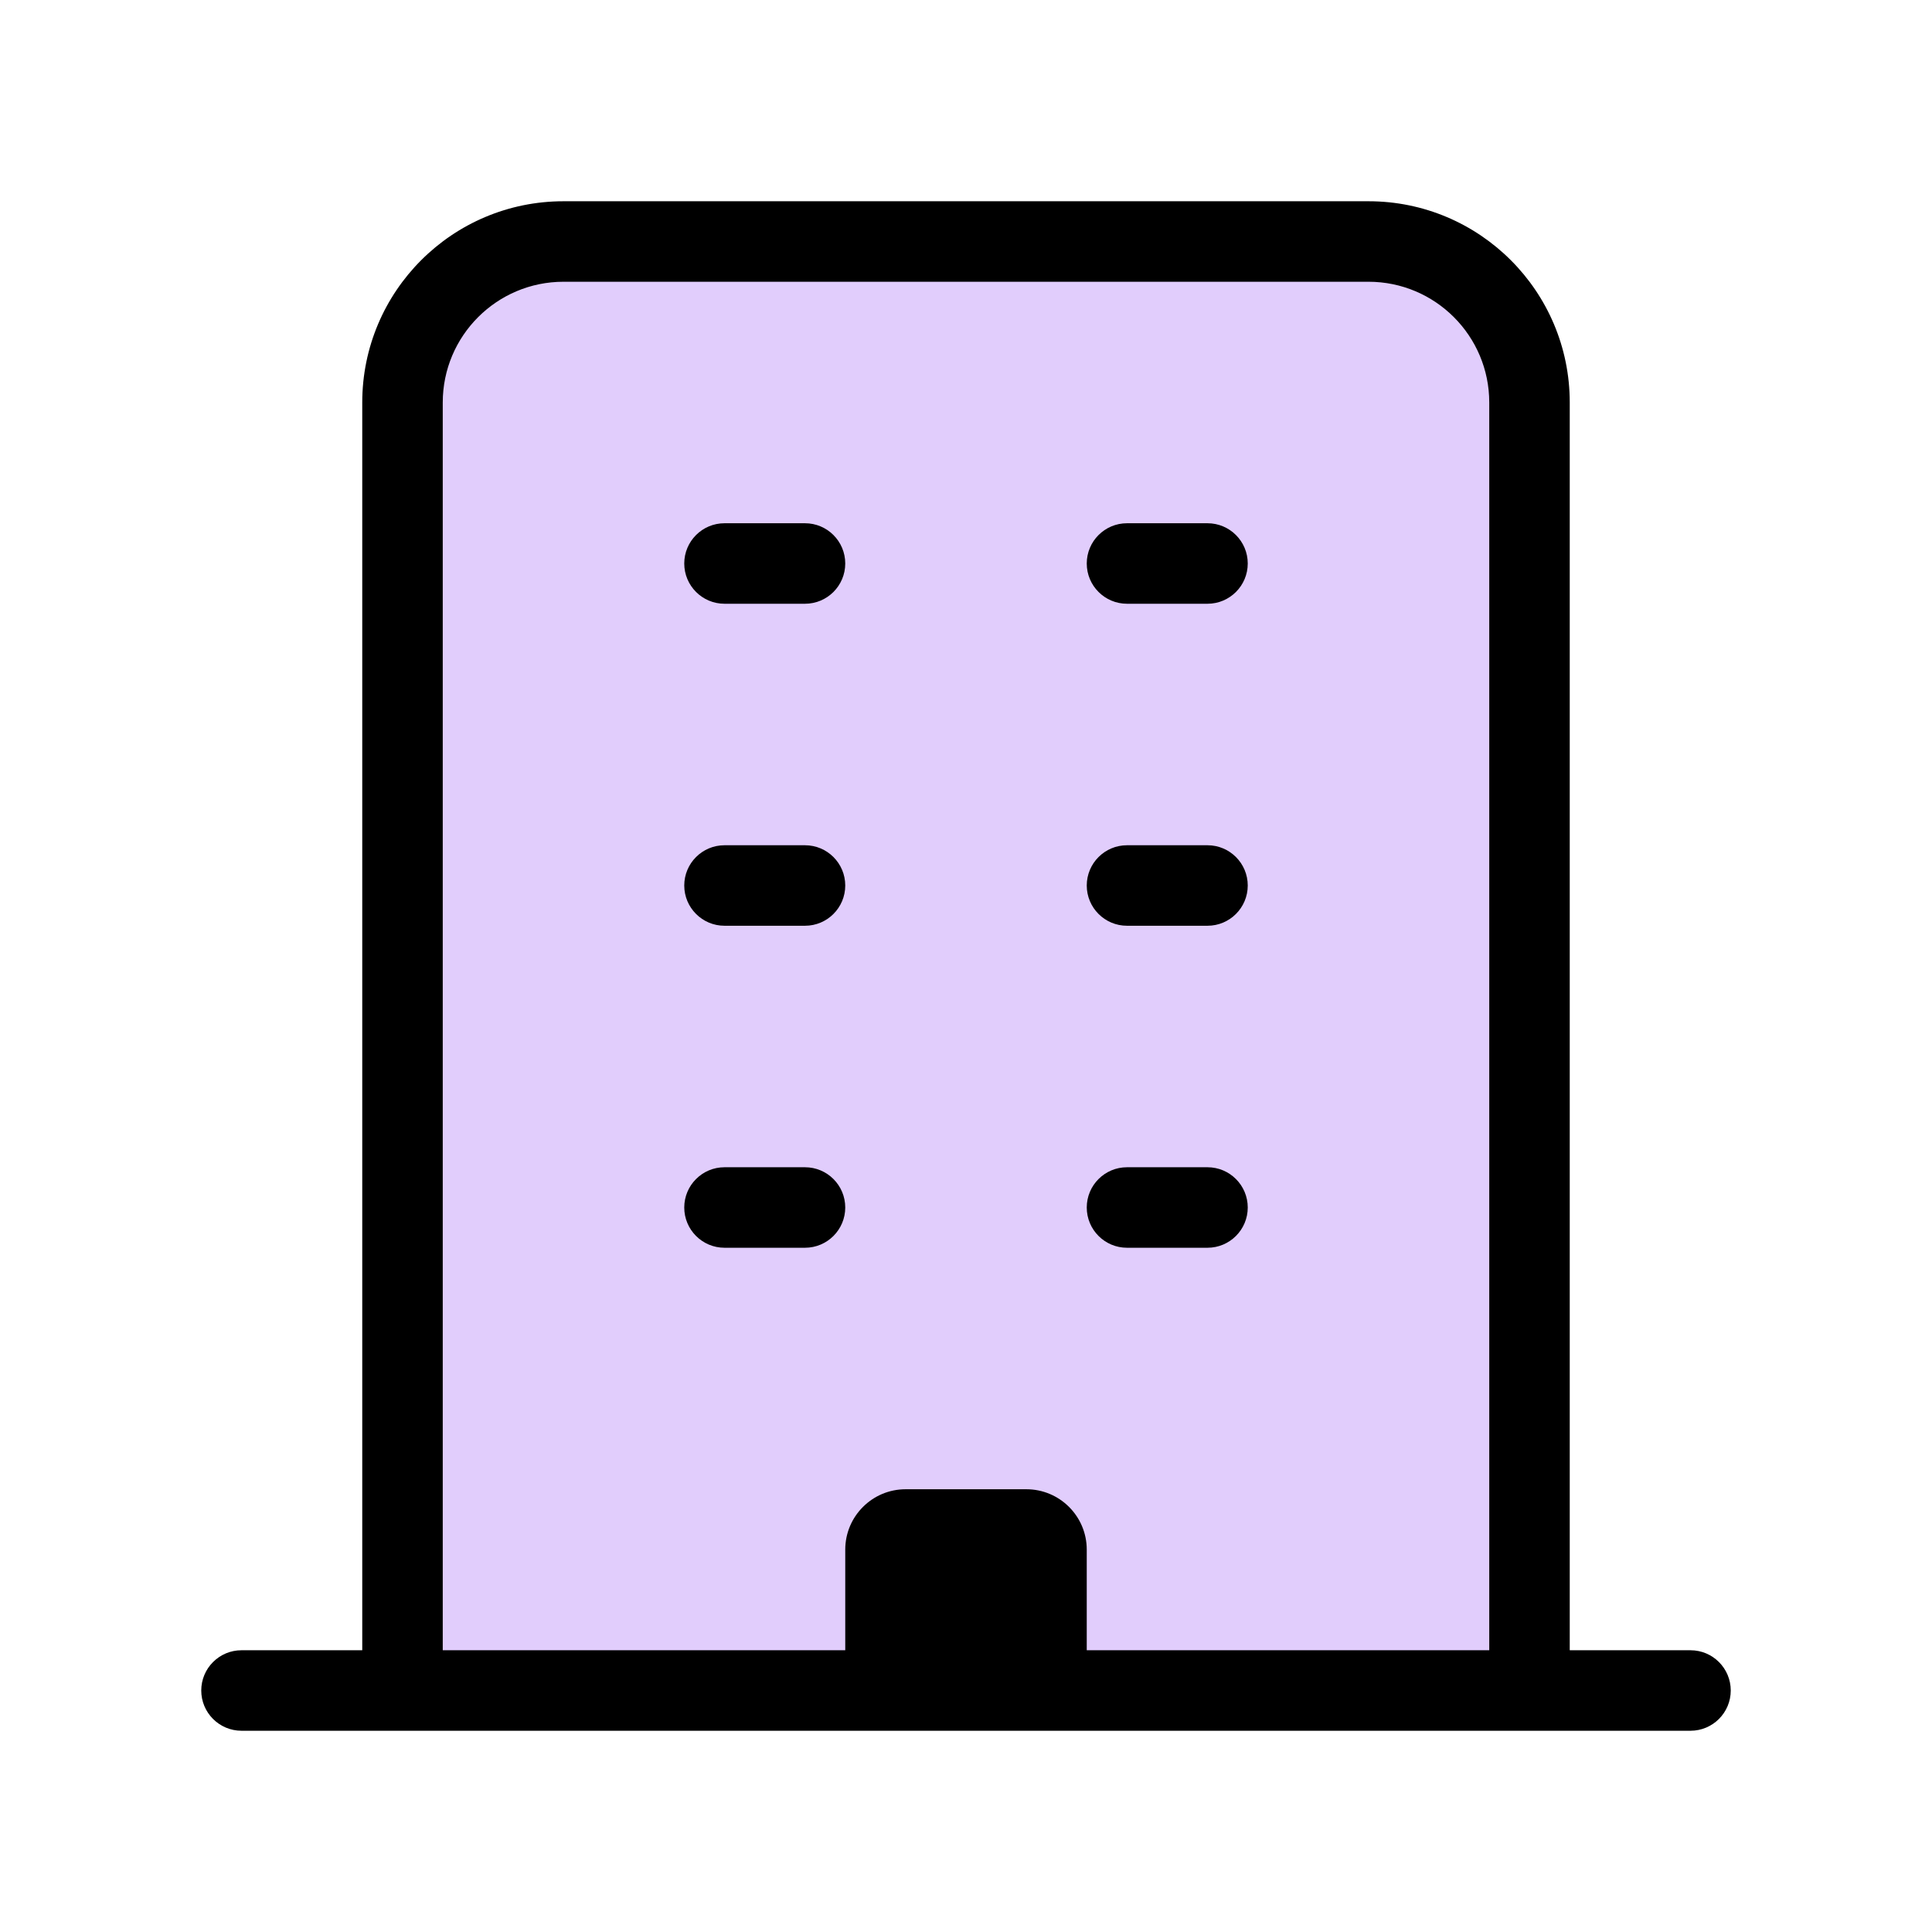
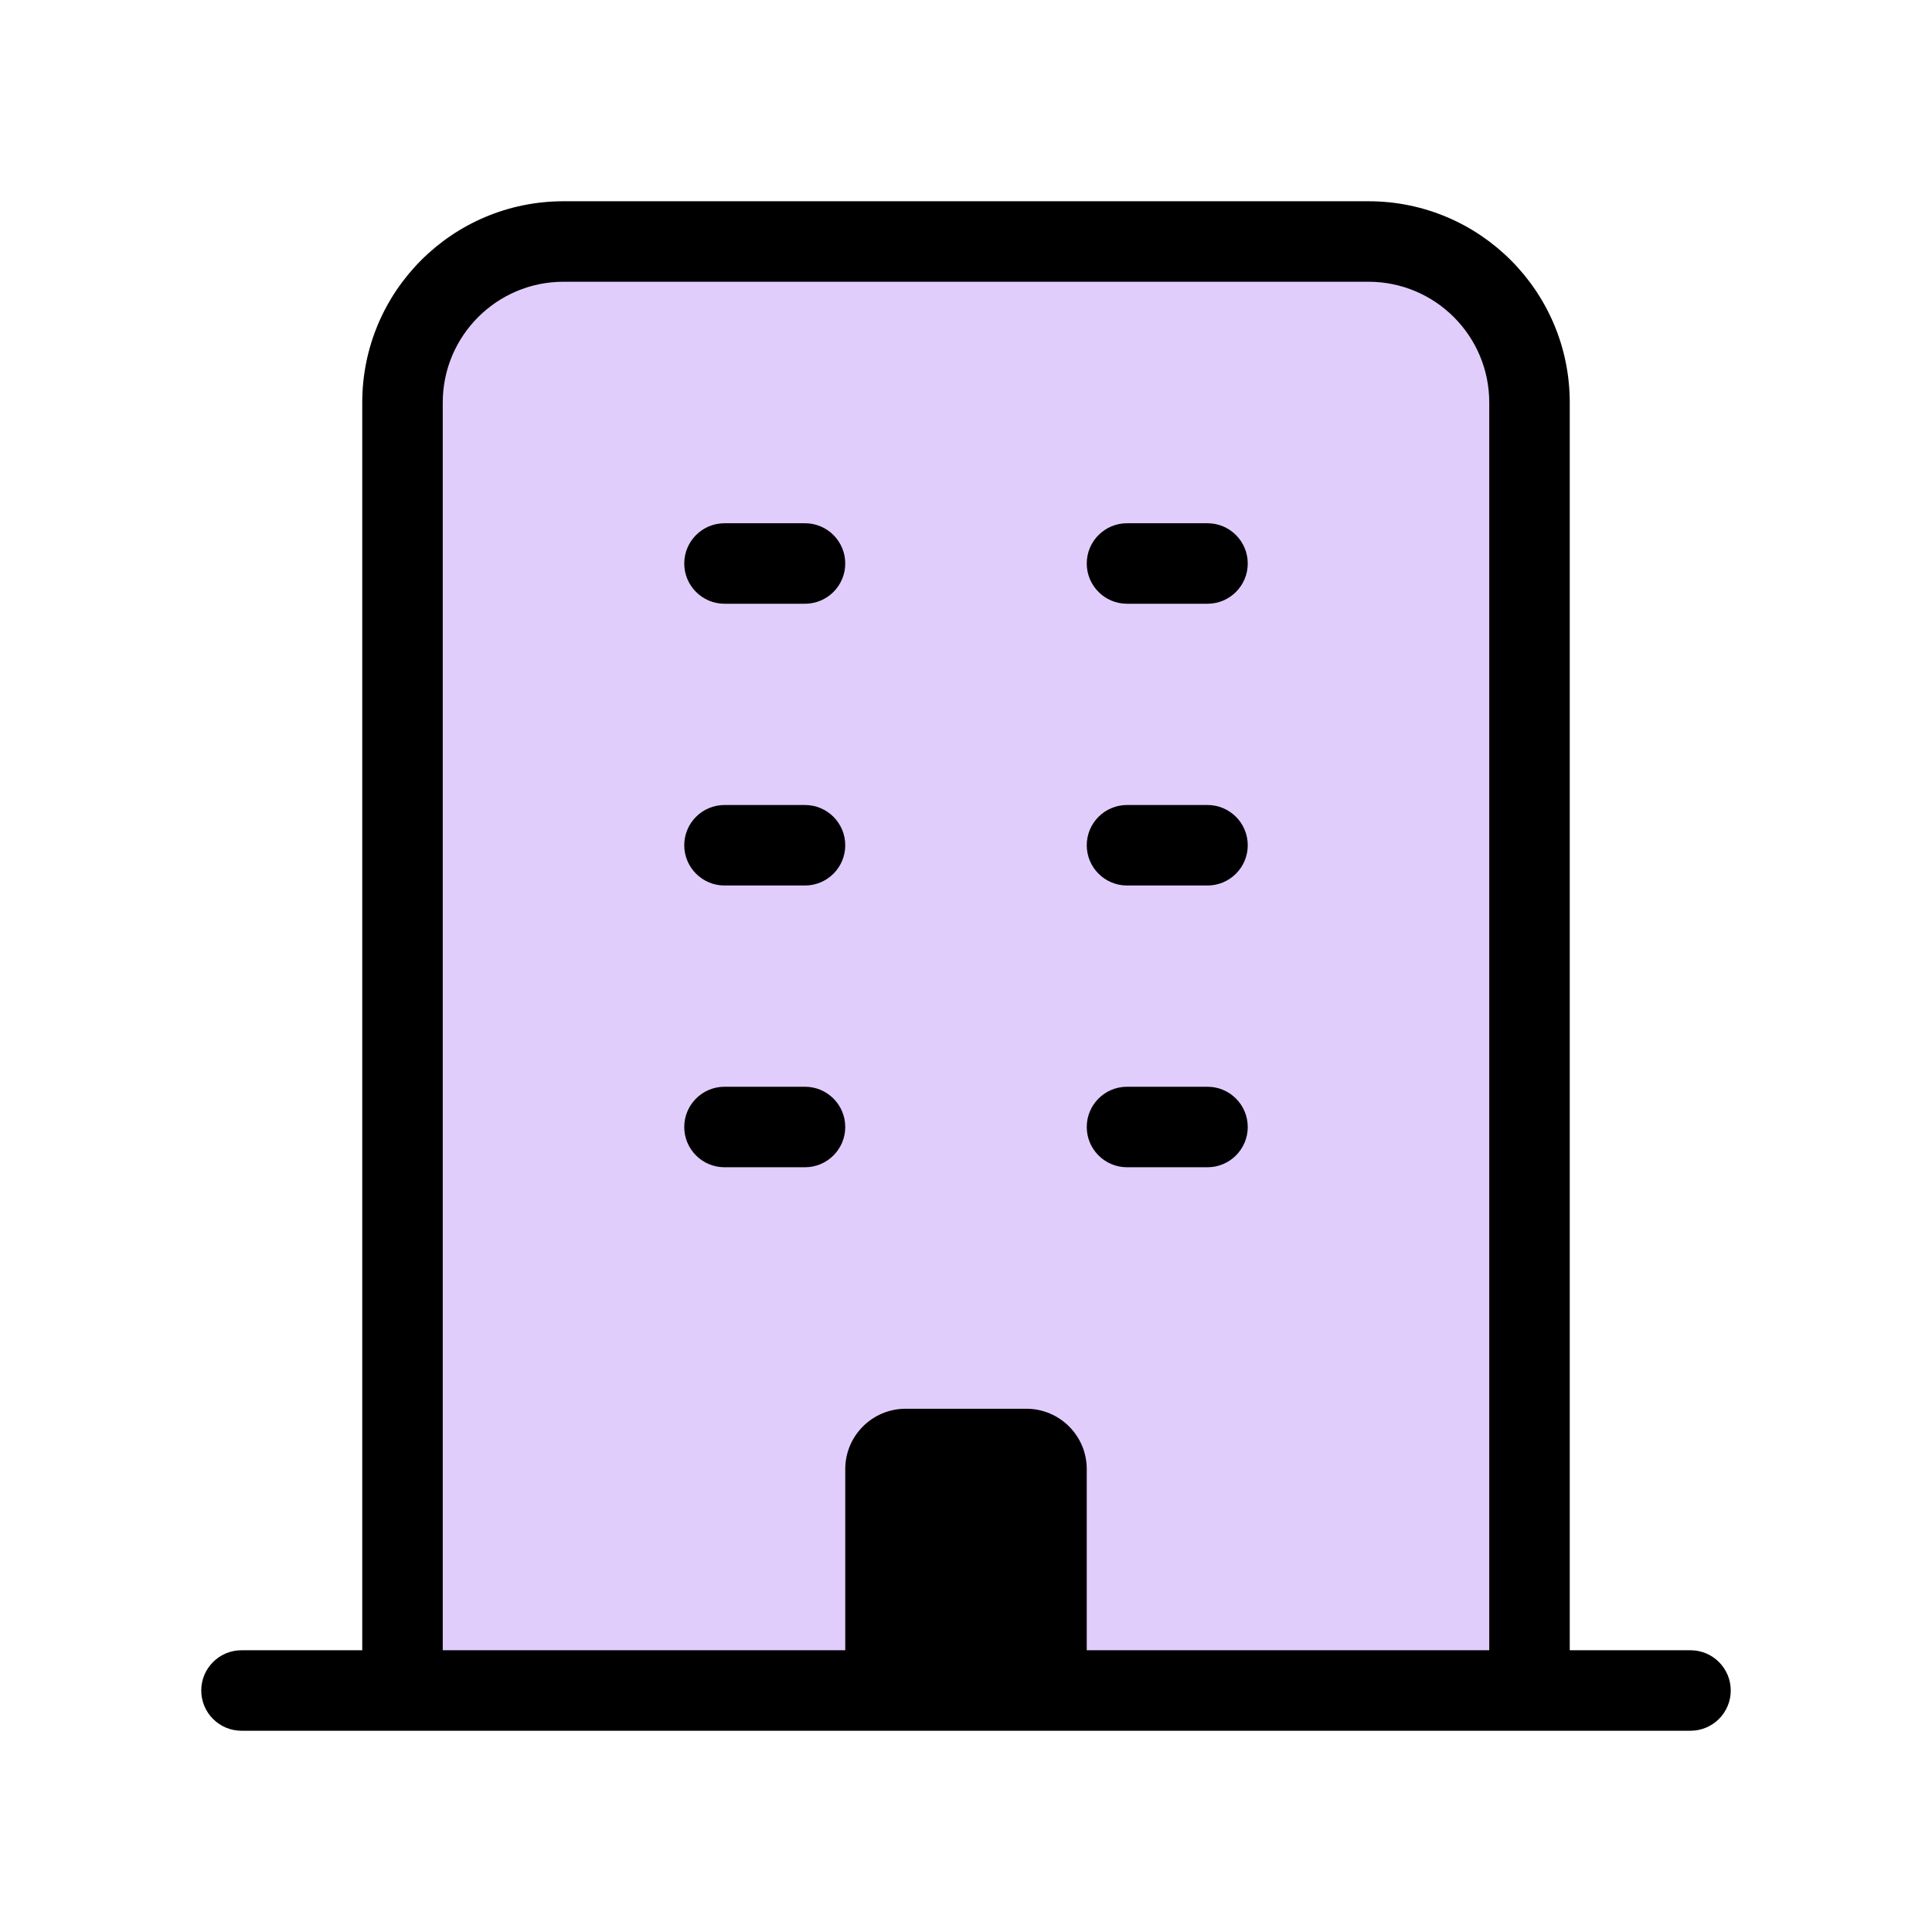
<svg xmlns="http://www.w3.org/2000/svg" width="24" height="24" viewBox="0 0 24 24" fill="none">
  <path d="M5 5C5 3.895 5.895 3 7 3H17C18.105 3 19 3.895 19 5V21H5V5Z" fill="#8A38F5" fill-opacity="0.25" />
-   <path d="M10 14.5C10.276 14.5 10.5 14.724 10.5 15C10.5 15.276 10.276 15.5 10 15.5H9C8.724 15.5 8.5 15.276 8.5 15C8.5 14.724 8.724 14.5 9 14.5H10Z" fill="black" />
-   <path d="M15 14.5C15.276 14.5 15.5 14.724 15.5 15C15.5 15.276 15.276 15.5 15 15.5H14C13.724 15.5 13.5 15.276 13.5 15C13.5 14.724 13.724 14.5 14 14.5H15Z" fill="black" />
-   <path d="M10 10.5C10.276 10.5 10.5 10.724 10.5 11C10.5 11.276 10.276 11.5 10 11.5H9C8.724 11.5 8.5 11.276 8.5 11C8.5 10.724 8.724 10.5 9 10.5H10Z" fill="black" />
-   <path d="M15 10.5C15.276 10.5 15.5 10.724 15.5 11C15.5 11.276 15.276 11.5 15 11.5H14C13.724 11.5 13.5 11.276 13.5 11C13.5 10.724 13.724 10.5 14 10.5H15Z" fill="black" />
+   <path d="M10 13.5C10.276 13.5 10.5 13.724 10.5 14C10.5 14.276 10.276 14.5 10 14.5H9C8.724 14.5 8.5 14.276 8.5 14C8.5 13.724 8.724 13.5 9 13.5H10Z" fill="black" />
+   <path d="M15 13.5C15.276 13.5 15.5 13.724 15.5 14C15.5 14.276 15.276 14.5 15 14.5H14C13.724 14.5 13.5 14.276 13.5 14C13.5 13.724 13.724 13.5 14 13.5H15Z" fill="black" />
+   <path d="M10 10C10.276 10 10.5 10.224 10.5 10.5C10.5 10.776 10.276 11 10 11H9C8.724 11 8.5 10.776 8.5 10.5C8.5 10.224 8.724 10 9 10H10Z" fill="black" />
+   <path d="M15 10C15.276 10 15.5 10.224 15.5 10.5C15.5 10.776 15.276 11 15 11H14C13.724 11 13.5 10.776 13.5 10.5C13.5 10.224 13.724 10 14 10H15Z" fill="black" />
  <path d="M10 6.5C10.276 6.5 10.5 6.724 10.5 7C10.5 7.276 10.276 7.5 10 7.5H9C8.724 7.5 8.5 7.276 8.5 7C8.5 6.724 8.724 6.5 9 6.5H10Z" fill="black" />
  <path d="M15 6.5C15.276 6.5 15.5 6.724 15.5 7C15.5 7.276 15.276 7.5 15 7.5H14C13.724 7.5 13.5 7.276 13.5 7C13.5 6.724 13.724 6.5 14 6.5H15Z" fill="black" />
-   <path fill-rule="evenodd" clip-rule="evenodd" d="M17 2.5C18.381 2.5 19.5 3.619 19.5 5V20.5H21C21.276 20.5 21.5 20.724 21.5 21C21.5 21.276 21.276 21.5 21 21.5H3C2.724 21.5 2.5 21.276 2.5 21C2.5 20.724 2.724 20.5 3 20.5H4.5V5C4.5 3.619 5.619 2.5 7 2.5H17ZM7 3.5C6.172 3.5 5.5 4.172 5.5 5V20.5H10.5V19.25C10.5 18.836 10.836 18.5 11.25 18.5H12.75C13.164 18.5 13.5 18.836 13.5 19.25V20.5H18.5V5C18.5 4.172 17.828 3.5 17 3.5H7Z" fill="black" />
+   <path fill-rule="evenodd" clip-rule="evenodd" d="M17 2.5C18.381 2.5 19.5 3.619 19.5 5V20.5H21C21.276 20.5 21.5 20.724 21.5 21C21.5 21.276 21.276 21.5 21 21.5H3C2.724 21.5 2.5 21.276 2.5 21C2.5 20.724 2.724 20.5 3 20.5H4.5V5C4.5 3.619 5.619 2.5 7 2.5H17ZM7 3.5C6.172 3.5 5.5 4.172 5.5 5V20.5H10.5V18.25C10.5 17.836 10.836 17.5 11.25 17.5H12.75C13.164 17.5 13.5 17.836 13.5 18.25V20.5H18.5V5C18.5 4.172 17.828 3.5 17 3.5H7Z" fill="black" />
</svg>
